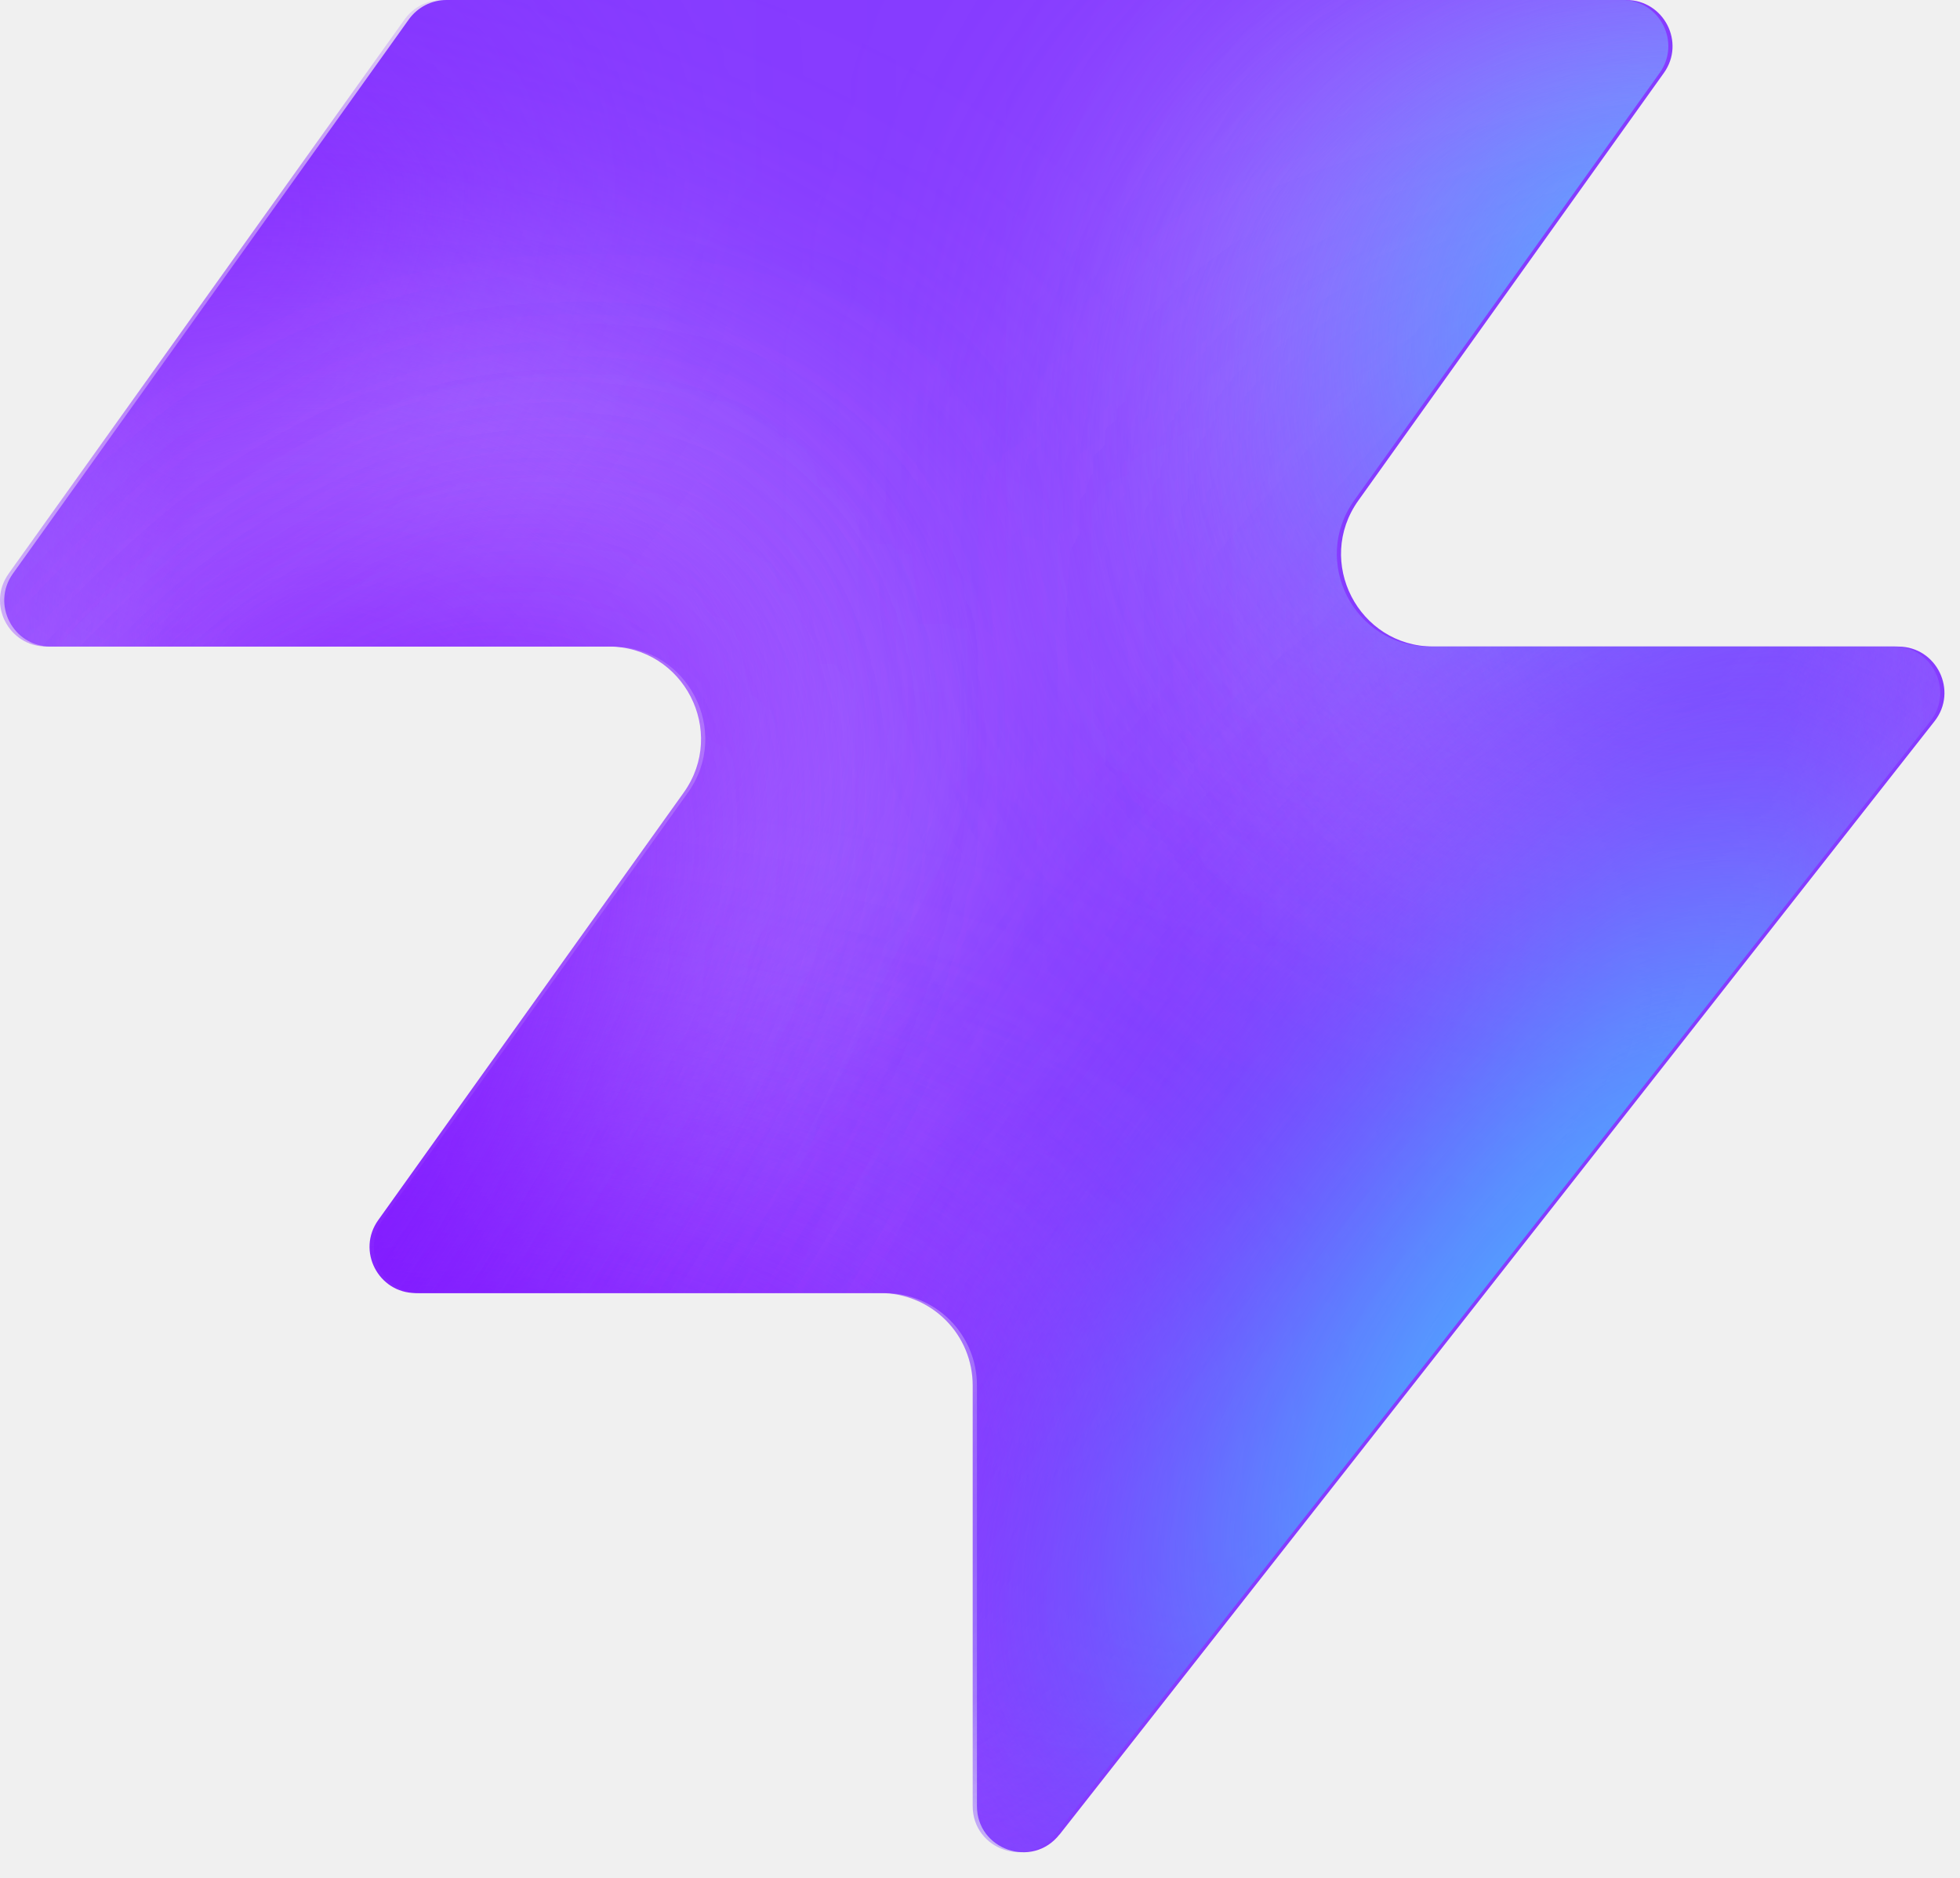
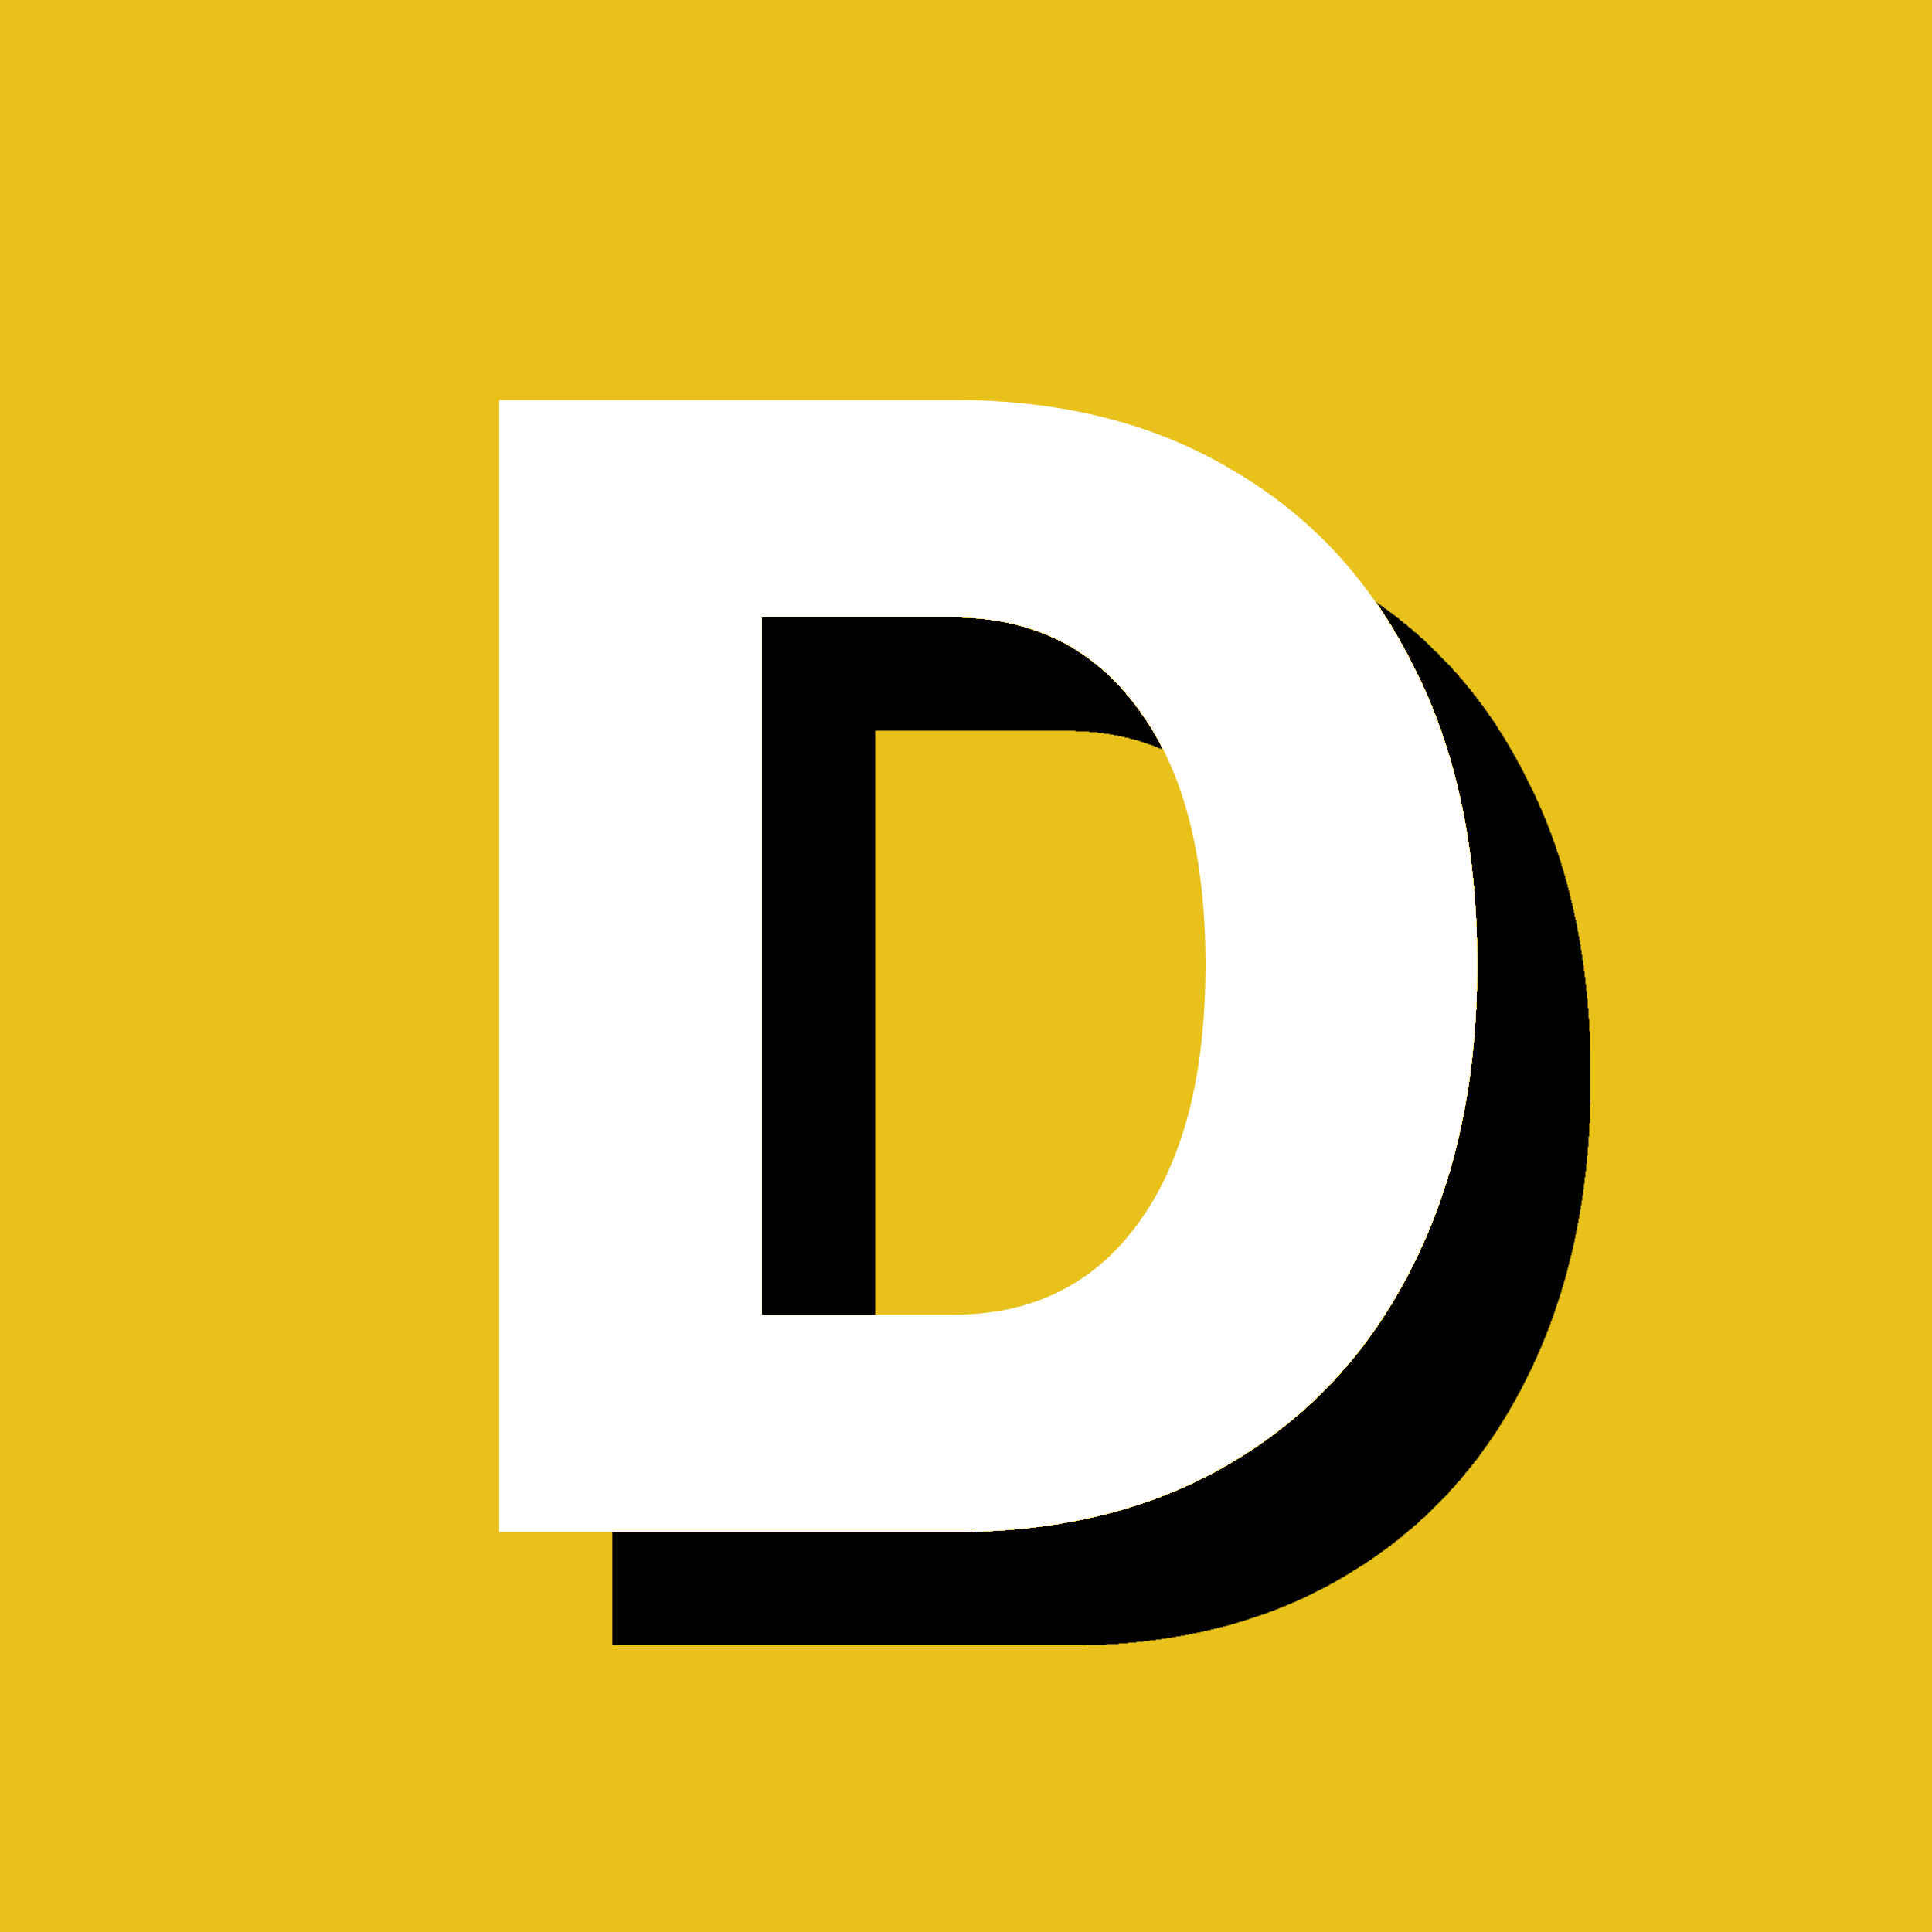
- <svg xmlns="http://www.w3.org/2000/svg" width="48" height="46" fill="none" viewBox="0 0 48 46">
-   <path fill="#863bff" d="M25.946 44.938c-.664.845-2.021.375-2.021-.698V33.937a2.26 2.26 0 0 0-2.262-2.262H10.287c-.92 0-1.456-1.04-.92-1.788l7.48-10.471c1.07-1.497 0-3.578-1.842-3.578H1.237c-.92 0-1.456-1.04-.92-1.788L10.013.474c.214-.297.556-.474.92-.474h28.894c.92 0 1.456 1.04.92 1.788l-7.48 10.471c-1.07 1.498 0 3.579 1.842 3.579h11.377c.943 0 1.473 1.088.89 1.83L25.947 44.94z" style="fill:#863bff;fill:color(display-p3 .525 .23 1);fill-opacity:1" />
-   <mask id="a" width="48" height="46" x="0" y="0" maskUnits="userSpaceOnUse" style="mask-type:alpha">
-     <path fill="#000" d="M25.842 44.938c-.664.844-2.021.375-2.021-.698V33.937a2.26 2.26 0 0 0-2.262-2.262H10.183c-.92 0-1.456-1.04-.92-1.788l7.48-10.471c1.07-1.498 0-3.579-1.842-3.579H1.133c-.92 0-1.456-1.04-.92-1.787L9.91.473c.214-.297.556-.474.92-.474h28.894c.92 0 1.456 1.04.92 1.788l-7.48 10.471c-1.07 1.498 0 3.578 1.842 3.578h11.377c.943 0 1.473 1.088.89 1.832L25.843 44.94z" style="fill:#000;fill-opacity:1" />
-   </mask>
-   <g mask="url(#a)">
-     <g filter="url(#b)">
-       <ellipse cx="5.508" cy="14.704" fill="#ede6ff" rx="5.508" ry="14.704" style="fill:#ede6ff;fill:color(display-p3 .927 .903 1);fill-opacity:1" transform="matrix(.00324 1 1 -.00324 -4.47 31.516)" />
-     </g>
-     <g filter="url(#c)">
-       <ellipse cx="10.399" cy="29.851" fill="#ede6ff" rx="10.399" ry="29.851" style="fill:#ede6ff;fill:color(display-p3 .927 .903 1);fill-opacity:1" transform="matrix(.00324 1 1 -.00324 -39.328 7.883)" />
-     </g>
-     <g filter="url(#d)">
-       <ellipse cx="5.508" cy="30.487" fill="#7e14ff" rx="5.508" ry="30.487" style="fill:#7e14ff;fill:color(display-p3 .492 .077 1);fill-opacity:1" transform="rotate(89.814 -25.913 -14.639)scale(1 -1)" />
-     </g>
-     <g filter="url(#e)">
-       <ellipse cx="5.508" cy="30.599" fill="#7e14ff" rx="5.508" ry="30.599" style="fill:#7e14ff;fill:color(display-p3 .492 .077 1);fill-opacity:1" transform="rotate(89.814 -32.644 -3.334)scale(1 -1)" />
-     </g>
-     <g filter="url(#f)">
-       <ellipse cx="5.508" cy="30.599" fill="#7e14ff" rx="5.508" ry="30.599" style="fill:#7e14ff;fill:color(display-p3 .492 .077 1);fill-opacity:1" transform="matrix(.00324 1 1 -.00324 -34.34 30.47)" />
-     </g>
-     <g filter="url(#g)">
-       <ellipse cx="14.072" cy="22.078" fill="#ede6ff" rx="14.072" ry="22.078" style="fill:#ede6ff;fill:color(display-p3 .927 .903 1);fill-opacity:1" transform="rotate(93.35 24.506 48.493)scale(-1 1)" />
-     </g>
-     <g filter="url(#h)">
-       <ellipse cx="3.47" cy="21.501" fill="#7e14ff" rx="3.47" ry="21.501" style="fill:#7e14ff;fill:color(display-p3 .492 .077 1);fill-opacity:1" transform="rotate(89.009 28.708 47.59)scale(-1 1)" />
-     </g>
-     <g filter="url(#i)">
-       <ellipse cx="3.47" cy="21.501" fill="#7e14ff" rx="3.47" ry="21.501" style="fill:#7e14ff;fill:color(display-p3 .492 .077 1);fill-opacity:1" transform="rotate(89.009 28.708 47.59)scale(-1 1)" />
-     </g>
-     <g filter="url(#j)">
-       <ellipse cx=".387" cy="8.972" fill="#7e14ff" rx="4.407" ry="29.108" style="fill:#7e14ff;fill:color(display-p3 .492 .077 1);fill-opacity:1" transform="rotate(39.51 .387 8.972)" />
-     </g>
-     <g filter="url(#k)">
-       <ellipse cx="47.523" cy="-6.092" fill="#7e14ff" rx="4.407" ry="29.108" style="fill:#7e14ff;fill:color(display-p3 .492 .077 1);fill-opacity:1" transform="rotate(37.892 47.523 -6.092)" />
-     </g>
-     <g filter="url(#l)">
-       <ellipse cx="41.412" cy="6.333" fill="#47bfff" rx="5.971" ry="9.665" style="fill:#47bfff;fill:color(display-p3 .28 .748 1);fill-opacity:1" transform="rotate(37.892 41.412 6.333)" />
-     </g>
-     <g filter="url(#m)">
-       <ellipse cx="-1.879" cy="38.332" fill="#7e14ff" rx="4.407" ry="29.108" style="fill:#7e14ff;fill:color(display-p3 .492 .077 1);fill-opacity:1" transform="rotate(37.892 -1.88 38.332)" />
-     </g>
-     <g filter="url(#n)">
-       <ellipse cx="-1.879" cy="38.332" fill="#7e14ff" rx="4.407" ry="29.108" style="fill:#7e14ff;fill:color(display-p3 .492 .077 1);fill-opacity:1" transform="rotate(37.892 -1.88 38.332)" />
-     </g>
-     <g filter="url(#o)">
-       <ellipse cx="35.651" cy="29.907" fill="#7e14ff" rx="4.407" ry="29.108" style="fill:#7e14ff;fill:color(display-p3 .492 .077 1);fill-opacity:1" transform="rotate(37.892 35.651 29.907)" />
-     </g>
-     <g filter="url(#p)">
-       <ellipse cx="38.418" cy="32.4" fill="#47bfff" rx="5.971" ry="15.297" style="fill:#47bfff;fill:color(display-p3 .28 .748 1);fill-opacity:1" transform="rotate(37.892 38.418 32.4)" />
+ <svg xmlns="http://www.w3.org/2000/svg" width="256" height="256" viewBox="0 0 256 256" fill="none">
+   <g clip-path="url(#clip0_77_2)">
+     <rect width="256" height="256" fill="#E8C11B" />
+     <g filter="url(#filter0_d_77_2)">
+       <path d="M66.14 203V53H126.34C140.607 53 152.873 56.067 163.14 62.2C173.54 68.2 181.54 76.8 187.14 88C192.873 99.067 195.74 112.333 195.74 127.8C195.74 143.133 192.873 156.467 187.14 167.8C181.54 179 173.54 187.667 163.14 193.8C152.873 199.933 140.607 203 126.34 203H66.14ZM100.94 174.2H126.34C136.74 174.2 144.873 170.2 150.74 162.2C156.74 154.067 159.74 142.6 159.74 127.8C159.74 113.133 156.74 101.8 150.74 93.8C144.873 85.8 136.74 81.8 126.34 81.8H100.94V174.2Z" fill="white" />
    </g>
  </g>
  <defs>
-     <filter id="b" width="60.045" height="41.654" x="-19.77" y="16.149" color-interpolation-filters="sRGB" filterUnits="userSpaceOnUse">
+     <filter id="filter0_d_77_2" x="66.14" y="53" width="144.6" height="165" filterUnits="userSpaceOnUse" color-interpolation-filters="sRGB">
      <feFlood flood-opacity="0" result="BackgroundImageFix" />
-       <feBlend in="SourceGraphic" in2="BackgroundImageFix" result="shape" />
-       <feGaussianBlur result="effect1_foregroundBlur_2002_17158" stdDeviation="7.659" />
+       <feColorMatrix in="SourceAlpha" type="matrix" values="0 0 0 0 0 0 0 0 0 0 0 0 0 0 0 0 0 0 127 0" result="hardAlpha" />
+       <feOffset dx="15" dy="15" />
+       <feComposite in2="hardAlpha" operator="out" />
+       <feColorMatrix type="matrix" values="0 0 0 0 0 0 0 0 0 0 0 0 0 0 0 0 0 0 1 0" />
+       <feBlend mode="normal" in2="BackgroundImageFix" result="effect1_dropShadow_77_2" />
+       <feBlend mode="normal" in="SourceGraphic" in2="effect1_dropShadow_77_2" result="shape" />
    </filter>
-     <filter id="c" width="90.34" height="51.437" x="-54.613" y="-7.533" color-interpolation-filters="sRGB" filterUnits="userSpaceOnUse">
-       <feFlood flood-opacity="0" result="BackgroundImageFix" />
-       <feBlend in="SourceGraphic" in2="BackgroundImageFix" result="shape" />
-       <feGaussianBlur result="effect1_foregroundBlur_2002_17158" stdDeviation="7.659" />
-     </filter>
-     <filter id="d" width="79.355" height="29.4" x="-49.64" y="2.03" color-interpolation-filters="sRGB" filterUnits="userSpaceOnUse">
-       <feFlood flood-opacity="0" result="BackgroundImageFix" />
-       <feBlend in="SourceGraphic" in2="BackgroundImageFix" result="shape" />
-       <feGaussianBlur result="effect1_foregroundBlur_2002_17158" stdDeviation="4.596" />
-     </filter>
-     <filter id="e" width="79.579" height="29.4" x="-45.045" y="20.029" color-interpolation-filters="sRGB" filterUnits="userSpaceOnUse">
-       <feFlood flood-opacity="0" result="BackgroundImageFix" />
-       <feBlend in="SourceGraphic" in2="BackgroundImageFix" result="shape" />
-       <feGaussianBlur result="effect1_foregroundBlur_2002_17158" stdDeviation="4.596" />
-     </filter>
-     <filter id="f" width="79.579" height="29.4" x="-43.513" y="21.178" color-interpolation-filters="sRGB" filterUnits="userSpaceOnUse">
-       <feFlood flood-opacity="0" result="BackgroundImageFix" />
-       <feBlend in="SourceGraphic" in2="BackgroundImageFix" result="shape" />
-       <feGaussianBlur result="effect1_foregroundBlur_2002_17158" stdDeviation="4.596" />
-     </filter>
-     <filter id="g" width="74.749" height="58.852" x="15.756" y="-17.901" color-interpolation-filters="sRGB" filterUnits="userSpaceOnUse">
-       <feFlood flood-opacity="0" result="BackgroundImageFix" />
-       <feBlend in="SourceGraphic" in2="BackgroundImageFix" result="shape" />
-       <feGaussianBlur result="effect1_foregroundBlur_2002_17158" stdDeviation="7.659" />
-     </filter>
-     <filter id="h" width="61.377" height="25.362" x="23.548" y="2.284" color-interpolation-filters="sRGB" filterUnits="userSpaceOnUse">
-       <feFlood flood-opacity="0" result="BackgroundImageFix" />
-       <feBlend in="SourceGraphic" in2="BackgroundImageFix" result="shape" />
-       <feGaussianBlur result="effect1_foregroundBlur_2002_17158" stdDeviation="4.596" />
-     </filter>
-     <filter id="i" width="61.377" height="25.362" x="23.548" y="2.284" color-interpolation-filters="sRGB" filterUnits="userSpaceOnUse">
-       <feFlood flood-opacity="0" result="BackgroundImageFix" />
-       <feBlend in="SourceGraphic" in2="BackgroundImageFix" result="shape" />
-       <feGaussianBlur result="effect1_foregroundBlur_2002_17158" stdDeviation="4.596" />
-     </filter>
-     <filter id="j" width="56.045" height="63.649" x="-27.636" y="-22.853" color-interpolation-filters="sRGB" filterUnits="userSpaceOnUse">
-       <feFlood flood-opacity="0" result="BackgroundImageFix" />
-       <feBlend in="SourceGraphic" in2="BackgroundImageFix" result="shape" />
-       <feGaussianBlur result="effect1_foregroundBlur_2002_17158" stdDeviation="4.596" />
-     </filter>
-     <filter id="k" width="54.814" height="64.646" x="20.116" y="-38.415" color-interpolation-filters="sRGB" filterUnits="userSpaceOnUse">
-       <feFlood flood-opacity="0" result="BackgroundImageFix" />
-       <feBlend in="SourceGraphic" in2="BackgroundImageFix" result="shape" />
-       <feGaussianBlur result="effect1_foregroundBlur_2002_17158" stdDeviation="4.596" />
-     </filter>
-     <filter id="l" width="33.541" height="35.313" x="24.641" y="-11.323" color-interpolation-filters="sRGB" filterUnits="userSpaceOnUse">
-       <feFlood flood-opacity="0" result="BackgroundImageFix" />
-       <feBlend in="SourceGraphic" in2="BackgroundImageFix" result="shape" />
-       <feGaussianBlur result="effect1_foregroundBlur_2002_17158" stdDeviation="4.596" />
-     </filter>
-     <filter id="m" width="54.814" height="64.646" x="-29.286" y="6.009" color-interpolation-filters="sRGB" filterUnits="userSpaceOnUse">
-       <feFlood flood-opacity="0" result="BackgroundImageFix" />
-       <feBlend in="SourceGraphic" in2="BackgroundImageFix" result="shape" />
-       <feGaussianBlur result="effect1_foregroundBlur_2002_17158" stdDeviation="4.596" />
-     </filter>
-     <filter id="n" width="54.814" height="64.646" x="-29.286" y="6.009" color-interpolation-filters="sRGB" filterUnits="userSpaceOnUse">
-       <feFlood flood-opacity="0" result="BackgroundImageFix" />
-       <feBlend in="SourceGraphic" in2="BackgroundImageFix" result="shape" />
-       <feGaussianBlur result="effect1_foregroundBlur_2002_17158" stdDeviation="4.596" />
-     </filter>
-     <filter id="o" width="54.814" height="64.646" x="8.244" y="-2.416" color-interpolation-filters="sRGB" filterUnits="userSpaceOnUse">
-       <feFlood flood-opacity="0" result="BackgroundImageFix" />
-       <feBlend in="SourceGraphic" in2="BackgroundImageFix" result="shape" />
-       <feGaussianBlur result="effect1_foregroundBlur_2002_17158" stdDeviation="4.596" />
-     </filter>
-     <filter id="p" width="39.409" height="43.623" x="18.713" y="10.588" color-interpolation-filters="sRGB" filterUnits="userSpaceOnUse">
-       <feFlood flood-opacity="0" result="BackgroundImageFix" />
-       <feBlend in="SourceGraphic" in2="BackgroundImageFix" result="shape" />
-       <feGaussianBlur result="effect1_foregroundBlur_2002_17158" stdDeviation="4.596" />
-     </filter>
+     <clipPath id="clip0_77_2">
+       <rect width="256" height="256" fill="white" />
+     </clipPath>
  </defs>
</svg>
